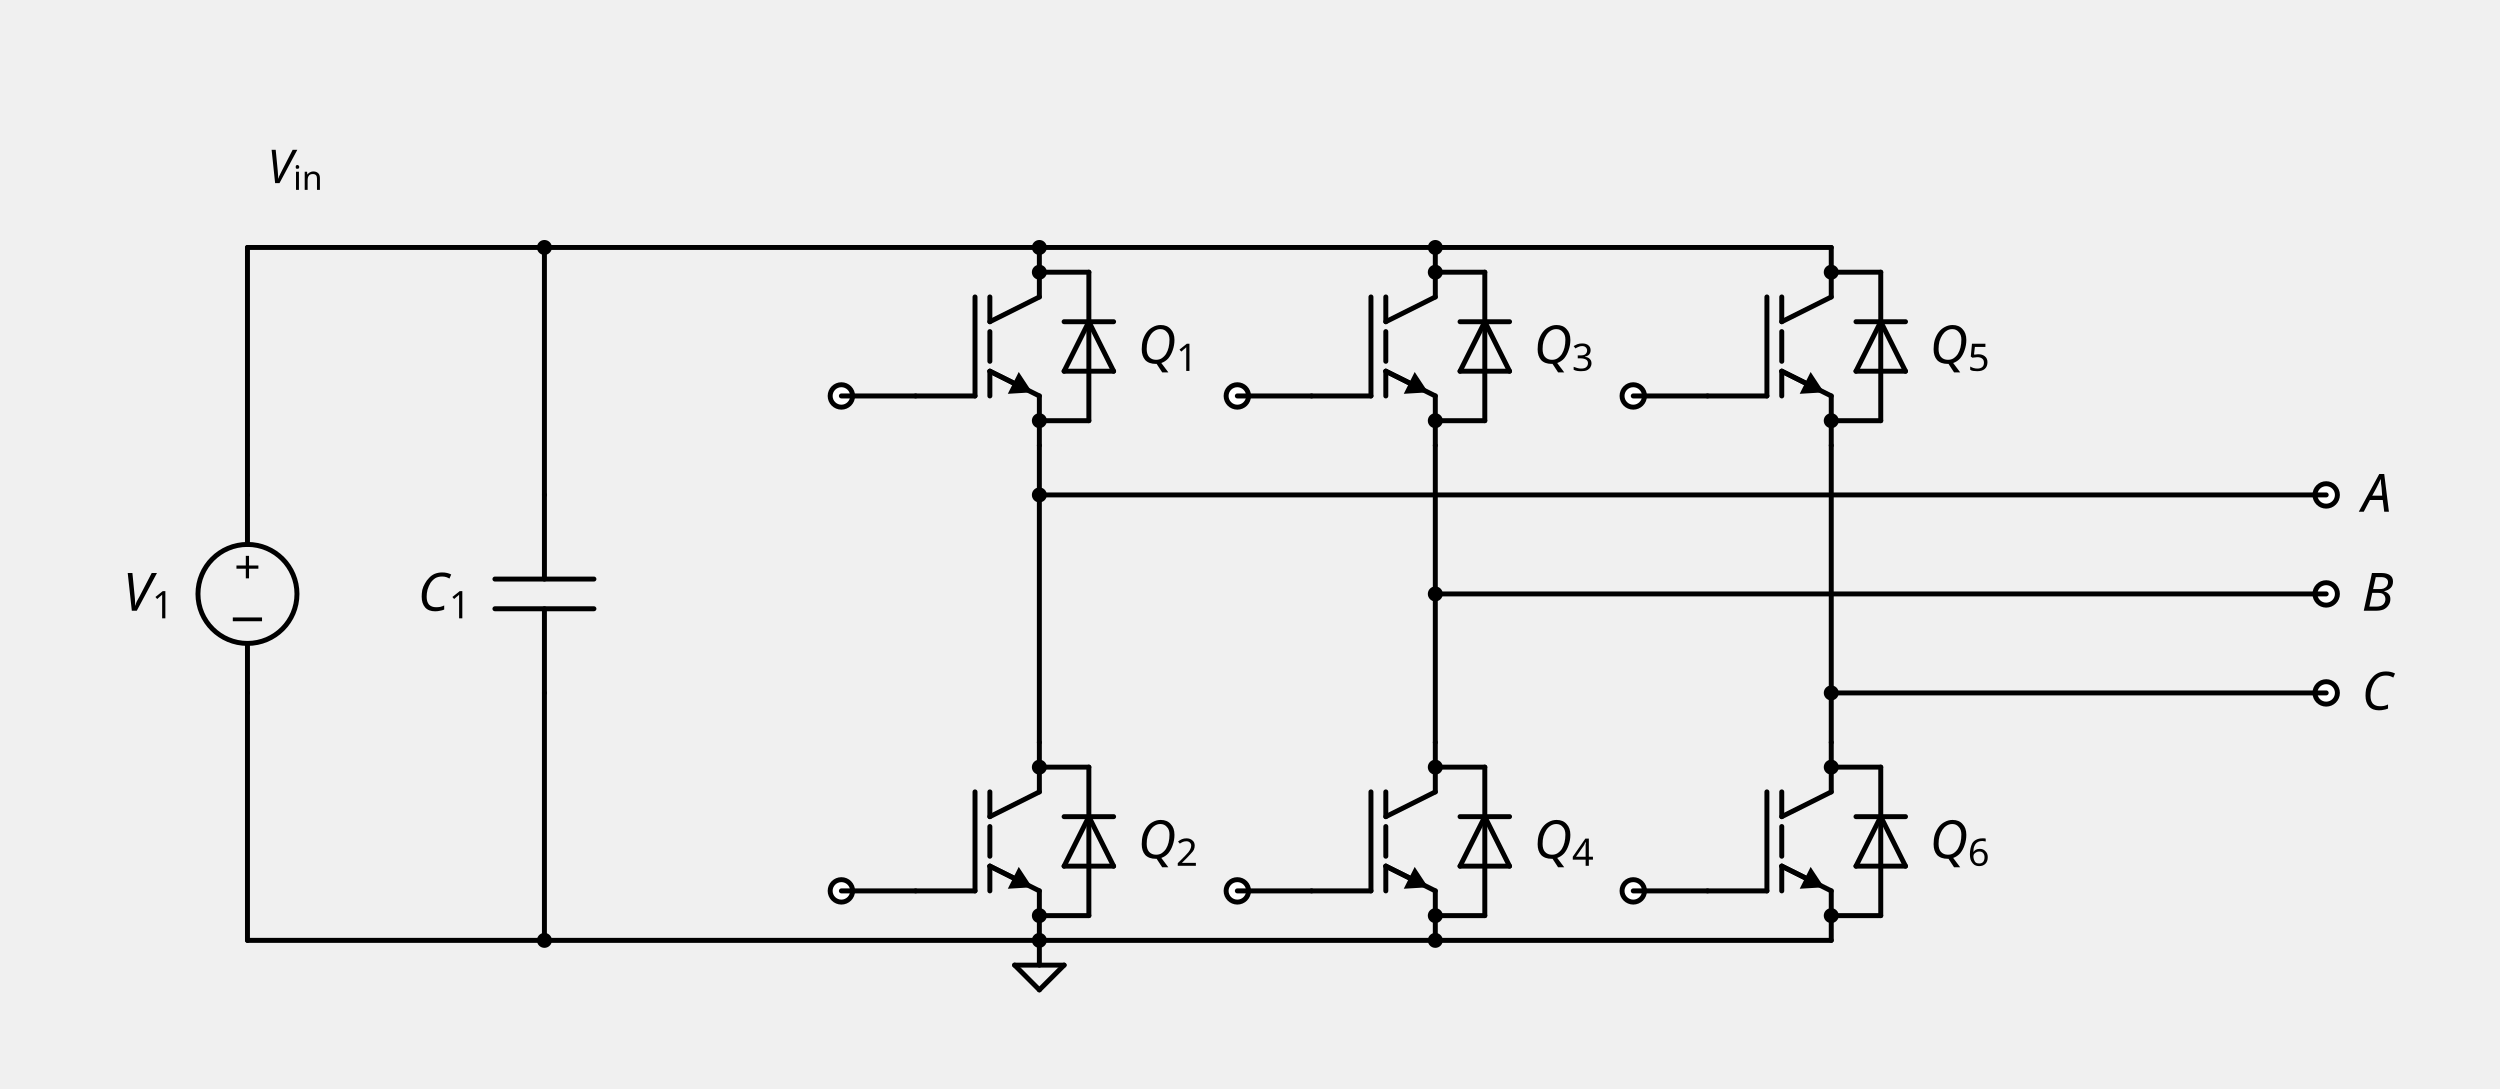
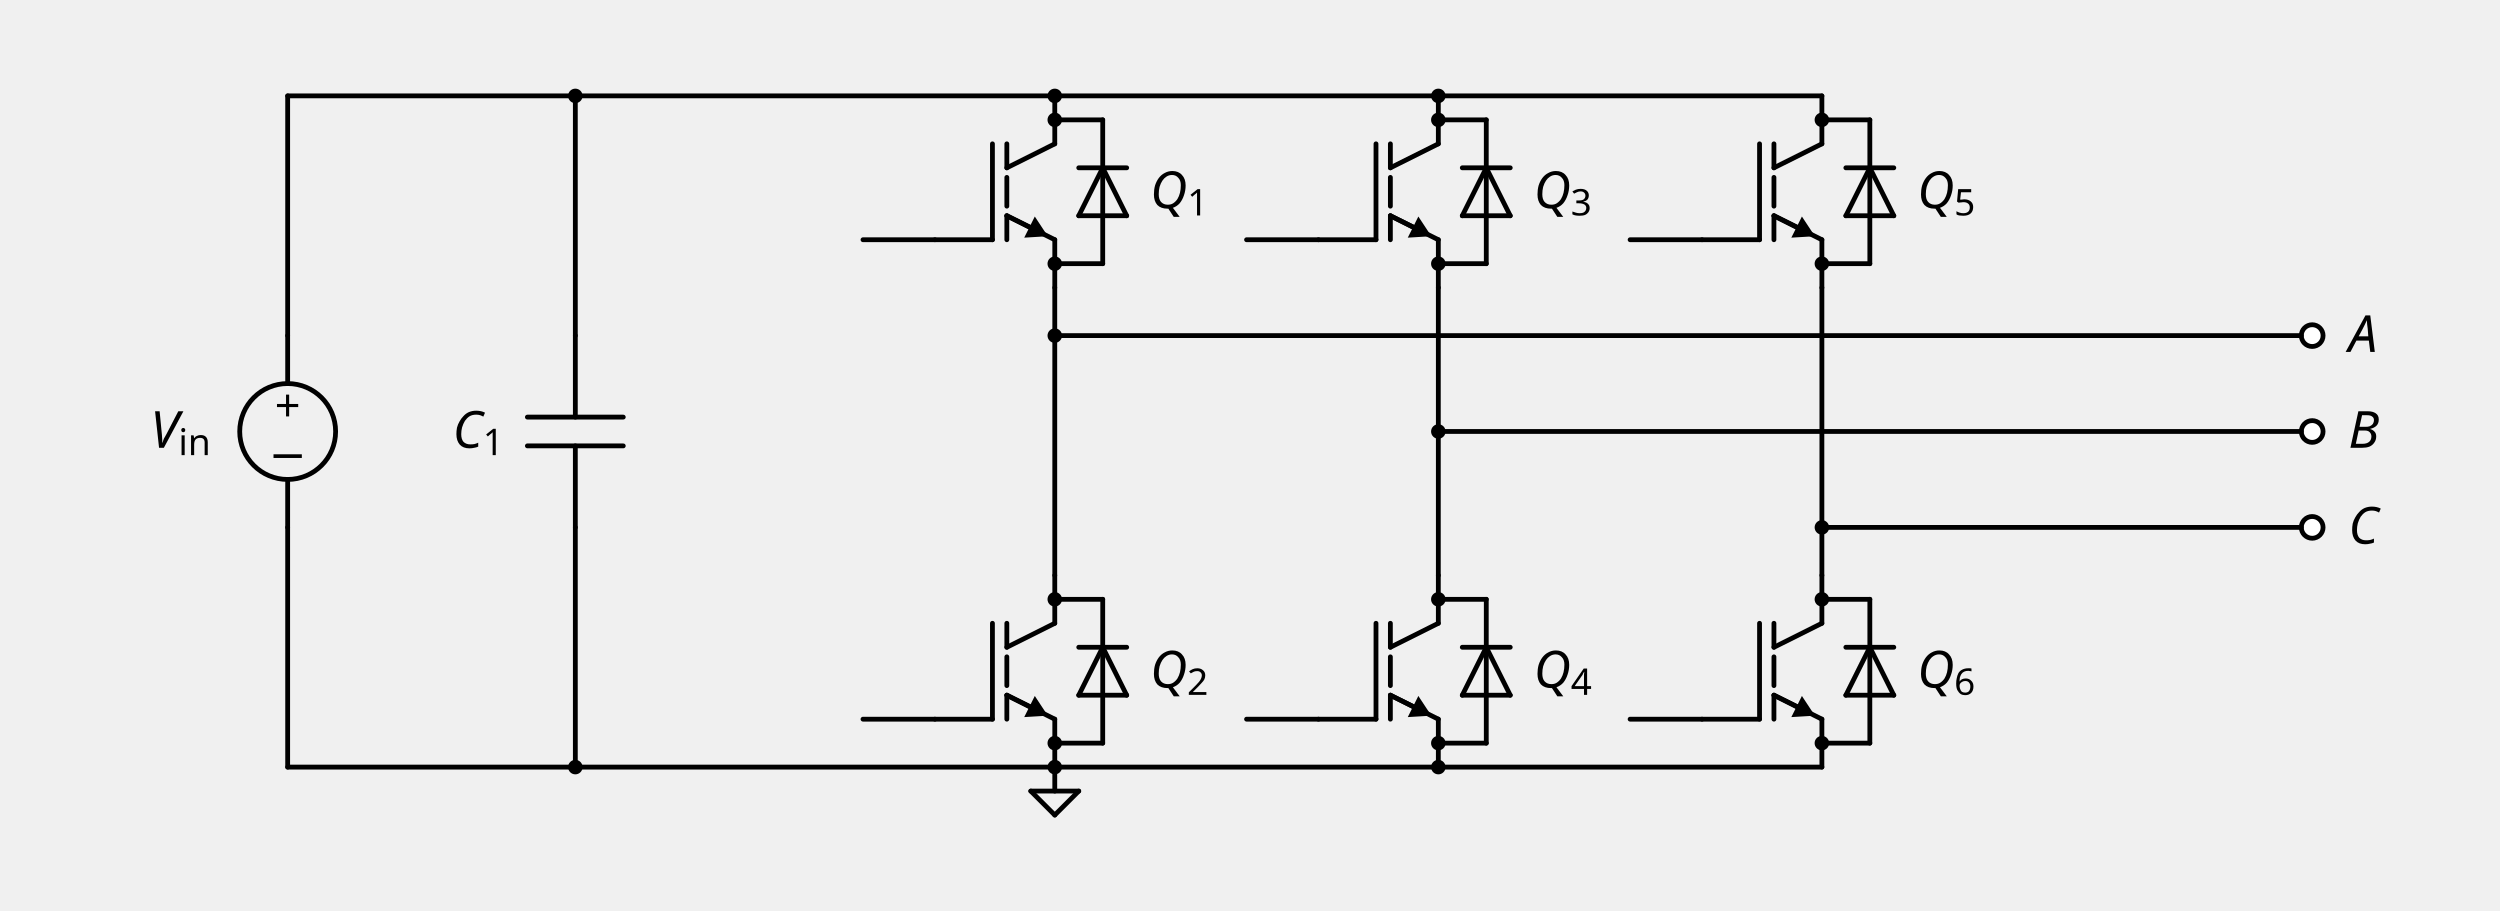
- <svg xmlns="http://www.w3.org/2000/svg" xmlns:xlink="http://www.w3.org/1999/xlink" width="133.646mm" height="58.208mm" viewBox="0 0 133.646 58.208" version="1.1">
+ <svg xmlns="http://www.w3.org/2000/svg" xmlns:xlink="http://www.w3.org/1999/xlink" width="137.964mm" height="50.271mm" viewBox="0 0 137.964 50.271" version="1.1">
  <defs>
    <marker style="overflow:visible" id="TriangleInM-4-9-12" refX="0" refY="0" orient="auto">
      <path transform="scale(-0.4)" style="fill:context-stroke;fill-rule:evenodd;stroke:context-stroke;stroke-width:1pt" d="M 5.77,0 -2.88,5 V -5 Z" id="path5871-95-64-931" />
    </marker>
    <g id="sym-vsource" transform="translate(-60.854,-78.7185)">
      <path style="fill:none;stroke:#000000;stroke-width:0.265px;stroke-linecap:round;stroke-linejoin:miter;stroke-opacity:1" d="m 60.854,81.365 v 2.646" id="path6382-6" />
      <circle style="opacity:1;fill:none;fill-opacity:1;stroke:#000000;stroke-width:0.265;stroke-linecap:round;stroke-linejoin:round;stroke-miterlimit:4;stroke-dasharray:none;stroke-dashoffset:0;stroke-opacity:1;paint-order:normal" id="path6384-7" cx="60.854" cy="78.719" r="2.646" />
      <path style="fill:none;stroke:#000000;stroke-width:0.265px;stroke-linecap:round;stroke-linejoin:miter;stroke-opacity:1" d="m 60.854,73.427 v 2.646" id="path6382-6-5" />
    </g>
    <g id="sym-cap" transform="translate(-30.427,18.5205)">
      <path style="fill:none;stroke:#000000;stroke-width:0.265px;stroke-linecap:round;stroke-linejoin:miter;stroke-opacity:1" d="m 30.427,-23.812 v 4.498" id="path5835" />
      <path style="fill:none;stroke:#000000;stroke-width:0.265px;stroke-linecap:round;stroke-linejoin:miter;stroke-opacity:1" d="m 30.427,-17.727 v 4.498" id="path5839" />
      <path style="fill:none;stroke:#000000;stroke-width:0.265px;stroke-linecap:round;stroke-linejoin:miter;stroke-opacity:1" d="m 27.781,-19.315 h 5.292" id="path5841" />
      <path style="fill:none;stroke:#000000;stroke-width:0.265px;stroke-linecap:round;stroke-linejoin:miter;stroke-opacity:1" d="m 27.781,-17.727 h 5.292" id="path5843" />
    </g>
    <g id="sym-igbt" transform="translate(-31.75,-148.1665)">
      <path style="fill:none;stroke:#000000;stroke-width:0.265px;stroke-linecap:round;stroke-linejoin:round;stroke-opacity:1" d="m 34.396,146.844 1.323,2.646" id="path12422-7" />
      <path style="fill:none;stroke:#000000;stroke-width:0.265px;stroke-linecap:round;stroke-linejoin:round;stroke-opacity:1" d="m 33.073,149.49 1.323,-2.646" id="path12424-8" />
      <path style="fill:none;stroke:#000000;stroke-width:0.265px;stroke-linecap:round;stroke-linejoin:round;stroke-opacity:1" d="M 35.719,149.49 H 33.073" id="path12426-4" />
      <path style="fill:none;stroke:#000000;stroke-width:0.265px;stroke-linecap:round;stroke-linejoin:round;stroke-opacity:1" d="m 33.073,146.844 h 2.646" id="path12428-5" />
      <path style="fill:none;stroke:#000000;stroke-width:0.265px;stroke-linecap:round;stroke-linejoin:round;stroke-opacity:1" d="m 31.75,152.135 h 2.646" id="path12430-0" />
      <path style="fill:none;stroke:#000000;stroke-width:0.265px;stroke-linecap:round;stroke-linejoin:round;stroke-opacity:1" d="M 34.396,144.198 H 31.75" id="path12432-3" />
      <path style="fill:none;stroke:#000000;stroke-width:0.265px;stroke-linecap:round;stroke-linejoin:round;stroke-opacity:1" d="m 31.75,142.875 v 2.646" id="path12434-6" />
      <path style="fill:none;stroke:#000000;stroke-width:0.265px;stroke-linecap:round;stroke-linejoin:round;stroke-opacity:1" d="m 31.75,153.458 v -2.646" id="path12436-1" />
      <path style="fill:none;stroke:#000000;stroke-width:0.265px;stroke-linecap:round;stroke-linejoin:round;stroke-opacity:1" d="m 29.104,149.49 -1e-6,1.323" id="path12438-0" />
      <path style="fill:none;stroke:#000000;stroke-width:0.265px;stroke-linecap:round;stroke-linejoin:round;stroke-opacity:1" d="m 29.104,145.521 -1e-6,1.323" id="path12438-0-7" />
      <path style="fill:none;stroke:#000000;stroke-width:0.265px;stroke-linecap:round;stroke-linejoin:round;stroke-opacity:1" d="m 29.104,147.373 v 1.587" id="path12438-0-6" />
      <path style="fill:none;stroke:#000000;stroke-width:0.265px;stroke-linecap:round;stroke-linejoin:round;stroke-opacity:1" d="m 29.104,146.844 2.646,-1.323" id="path12440-6" />
      <path style="fill:none;stroke:#000000;stroke-width:0.265px;stroke-linecap:round;stroke-linejoin:round;stroke-opacity:1" d="m 34.396,152.135 v -7.938" id="path12442-3" />
      <path style="fill:none;stroke:#000000;stroke-width:0.265px;stroke-linecap:round;stroke-linejoin:round;stroke-opacity:1" d="m 28.31,145.521 c 0,0.265 0,5.292 0,5.292" id="path12444-2" />
      <path style="fill:none;stroke:#000000;stroke-width:0.265px;stroke-linecap:round;stroke-linejoin:round;stroke-opacity:1" d="m 25.135,150.813 h 3.175" id="path12446-0" />
      <path style="fill:none;stroke:#000000;stroke-width:0.265;stroke-linecap:round;stroke-linejoin:round;stroke-miterlimit:4;stroke-dasharray:none;stroke-opacity:1;marker-start:url(#TriangleInM-4-9-12)" d="m 30.692,150.283 -1.587,-0.794" id="path12448-6" />
      <path style="fill:none;stroke:#000000;stroke-width:0.265px;stroke-linecap:round;stroke-linejoin:miter;stroke-opacity:1" d="M 31.75,150.813 29.104,149.49" id="path12450-1" />
      <ellipse ry="0.399" rx="0.401" cy="152.135" cx="31.75" id="ellipse12452-5" style="fill:#000000;fill-opacity:1;stroke:none;stroke-width:0.256;stroke-linecap:round;stroke-linejoin:round;stroke-miterlimit:4;stroke-dasharray:none;stroke-dashoffset:0;stroke-opacity:1;paint-order:normal" />
      <ellipse ry="0.399" rx="0.401" cy="144.198" cx="31.75" id="ellipse12454-5" style="fill:#000000;fill-opacity:1;stroke:none;stroke-width:0.256;stroke-linecap:round;stroke-linejoin:round;stroke-miterlimit:4;stroke-dasharray:none;stroke-dashoffset:0;stroke-opacity:1;paint-order:normal" />
    </g>
    <g id="sym-gnd" transform="translate(-31.884,-96.578)">
      <path style="fill:none;stroke:#000000;stroke-width:0.265;stroke-linecap:round;stroke-linejoin:round;stroke-miterlimit:4;stroke-dasharray:none;stroke-opacity:1" d="m 31.884,97.901 v -1.323" id="path6312" />
      <path style="fill:none;stroke:#000000;stroke-width:0.265px;stroke-linecap:round;stroke-linejoin:miter;stroke-opacity:1" d="m 30.561,97.901 h 2.646" id="path6314" />
      <path style="fill:none;stroke:#000000;stroke-width:0.265px;stroke-linecap:round;stroke-linejoin:miter;stroke-opacity:1" d="m 31.884,99.224 1.323,-1.323" id="path6316" />
      <path style="fill:none;stroke:#000000;stroke-width:0.265px;stroke-linecap:round;stroke-linejoin:miter;stroke-opacity:1" d="m 30.561,97.901 1.323,1.323" id="path6318" />
    </g>
  </defs>
  <g id="schematic">
-     <use xlink:href="#sym-vsource" transform="translate(13.22917,31.75)" />
-     <text x="13.229" y="31.2" text-anchor="middle" style="font-style:normal;font-weight:normal;font-size:2.5px;font-family:sans-serif;fill:#000000;stroke:none">
-       <tspan x="13.229" y="31.2">+</tspan>
+     <use xlink:href="#sym-vsource" transform="translate(15.875,23.8125)" />
+     <text x="15.875" y="23.262" text-anchor="middle" style="font-style:normal;font-weight:normal;font-size:2.5px;font-family:sans-serif;fill:#000000;stroke:none">
+       <tspan x="15.875" y="23.262">+</tspan>
    </text>
-     <text x="13.229" y="33.9" text-anchor="middle" style="font-style:normal;font-weight:normal;font-size:2.5px;font-family:sans-serif;fill:#000000;stroke:none">
-       <tspan x="13.229" y="33.9">−</tspan>
+     <text x="15.875" y="25.962" text-anchor="middle" style="font-style:normal;font-weight:normal;font-size:2.5px;font-family:sans-serif;fill:#000000;stroke:none">
+       <tspan x="15.875" y="25.962">−</tspan>
    </text>
-     <use xlink:href="#sym-cap" transform="translate(29.10417,31.75)" />
-     <use xlink:href="#sym-igbt" transform="translate(55.5625,18.52083)" />
-     <use xlink:href="#sym-igbt" transform="translate(55.5625,44.97917)" />
-     <circle cx="44.979" cy="21.167" r="0.6" style="fill:#ffffff;stroke:#000000;stroke-width:0.265" />
-     <circle cx="44.979" cy="47.625" r="0.6" style="fill:#ffffff;stroke:#000000;stroke-width:0.265" />
-     <use xlink:href="#sym-gnd" transform="translate(55.5625,50.27083)" />
-     <use xlink:href="#sym-igbt" transform="translate(76.72917,18.52083)" />
-     <use xlink:href="#sym-igbt" transform="translate(76.72917,44.97917)" />
-     <circle cx="66.146" cy="21.167" r="0.6" style="fill:#ffffff;stroke:#000000;stroke-width:0.265" />
-     <circle cx="66.146" cy="47.625" r="0.6" style="fill:#ffffff;stroke:#000000;stroke-width:0.265" />
-     <use xlink:href="#sym-igbt" transform="translate(97.89583,18.52083)" />
-     <use xlink:href="#sym-igbt" transform="translate(97.89583,44.97917)" />
-     <circle cx="87.312" cy="21.167" r="0.6" style="fill:#ffffff;stroke:#000000;stroke-width:0.265" />
-     <circle cx="87.312" cy="47.625" r="0.6" style="fill:#ffffff;stroke:#000000;stroke-width:0.265" />
-     <circle cx="124.354" cy="26.458" r="0.6" style="fill:#ffffff;stroke:#000000;stroke-width:0.265" />
-     <circle cx="124.354" cy="31.75" r="0.6" style="fill:#ffffff;stroke:#000000;stroke-width:0.265" />
-     <circle cx="124.354" cy="37.042" r="0.6" style="fill:#ffffff;stroke:#000000;stroke-width:0.265" />
-     <path d="M 13.229,13.229 L 97.896,13.229" style="fill:none;stroke:#000000;stroke-width:0.265;stroke-linecap:round;stroke-linejoin:miter" />
-     <path d="M 13.229,26.458 L 13.229,13.229" style="fill:none;stroke:#000000;stroke-width:0.265;stroke-linecap:round;stroke-linejoin:miter" />
-     <path d="M 29.104,26.458 L 29.104,13.229" style="fill:none;stroke:#000000;stroke-width:0.265;stroke-linecap:round;stroke-linejoin:miter" />
-     <circle cx="29.104" cy="13.229" r="0.4" style="fill:#000000;stroke:none" />
-     <circle cx="55.562" cy="13.229" r="0.4" style="fill:#000000;stroke:none" />
-     <circle cx="76.729" cy="13.229" r="0.4" style="fill:#000000;stroke:none" />
-     <path d="M 13.229,50.271 L 97.896,50.271" style="fill:none;stroke:#000000;stroke-width:0.265;stroke-linecap:round;stroke-linejoin:miter" />
-     <path d="M 13.229,37.042 L 13.229,50.271" style="fill:none;stroke:#000000;stroke-width:0.265;stroke-linecap:round;stroke-linejoin:miter" />
-     <path d="M 29.104,37.042 L 29.104,50.271" style="fill:none;stroke:#000000;stroke-width:0.265;stroke-linecap:round;stroke-linejoin:miter" />
-     <circle cx="29.104" cy="50.271" r="0.4" style="fill:#000000;stroke:none" />
-     <circle cx="55.562" cy="50.271" r="0.4" style="fill:#000000;stroke:none" />
-     <circle cx="76.729" cy="50.271" r="0.4" style="fill:#000000;stroke:none" />
-     <path d="M 55.562,23.812 L 55.562,39.687" style="fill:none;stroke:#000000;stroke-width:0.265;stroke-linecap:round;stroke-linejoin:miter" />
-     <path d="M 124.354,26.458 L 55.562,26.458" style="fill:none;stroke:#000000;stroke-width:0.265;stroke-linecap:round;stroke-linejoin:miter" />
-     <circle cx="55.562" cy="26.458" r="0.4" style="fill:#000000;stroke:none" />
-     <path d="M 76.729,23.812 L 76.729,39.687" style="fill:none;stroke:#000000;stroke-width:0.265;stroke-linecap:round;stroke-linejoin:miter" />
-     <path d="M 124.354,31.75 L 76.729,31.75" style="fill:none;stroke:#000000;stroke-width:0.265;stroke-linecap:round;stroke-linejoin:miter" />
-     <circle cx="76.729" cy="31.75" r="0.4" style="fill:#000000;stroke:none" />
-     <path d="M 97.896,23.812 L 97.896,39.687" style="fill:none;stroke:#000000;stroke-width:0.265;stroke-linecap:round;stroke-linejoin:miter" />
-     <path d="M 124.354,37.042 L 97.896,37.042" style="fill:none;stroke:#000000;stroke-width:0.265;stroke-linecap:round;stroke-linejoin:miter" />
-     <circle cx="97.896" cy="37.042" r="0.4" style="fill:#000000;stroke:none" />
-     <path d="M 48.947,21.167 L 44.979,21.167" style="fill:none;stroke:#000000;stroke-width:0.265;stroke-linecap:round;stroke-linejoin:miter" />
-     <path d="M 48.947,47.626 L 44.979,47.626" style="fill:none;stroke:#000000;stroke-width:0.265;stroke-linecap:round;stroke-linejoin:miter" />
-     <path d="M 70.114,21.167 L 66.146,21.167" style="fill:none;stroke:#000000;stroke-width:0.265;stroke-linecap:round;stroke-linejoin:miter" />
-     <path d="M 70.114,47.626 L 66.146,47.626" style="fill:none;stroke:#000000;stroke-width:0.265;stroke-linecap:round;stroke-linejoin:miter" />
-     <path d="M 91.281,21.167 L 87.312,21.167" style="fill:none;stroke:#000000;stroke-width:0.265;stroke-linecap:round;stroke-linejoin:miter" />
-     <path d="M 91.281,47.626 L 87.312,47.626" style="fill:none;stroke:#000000;stroke-width:0.265;stroke-linecap:round;stroke-linejoin:miter" />
-     <text x="9.284" y="32.65" text-anchor="end" style="font-style:italic;font-weight:normal;font-size:2.822px;font-family:sans-serif;fill:#000000;stroke:none">
-       <tspan x="9.284" y="32.65">V<tspan style="font-size:2.032px;baseline-shift:sub;font-style:normal">1</tspan>
+     <use xlink:href="#sym-cap" transform="translate(31.75,23.8125)" />
+     <use xlink:href="#sym-igbt" transform="translate(58.20833,10.58333)" />
+     <use xlink:href="#sym-igbt" transform="translate(58.20833,37.04167)" />
+     <use xlink:href="#sym-gnd" transform="translate(58.20833,42.33333)" />
+     <use xlink:href="#sym-igbt" transform="translate(79.375,10.58333)" />
+     <use xlink:href="#sym-igbt" transform="translate(79.375,37.04167)" />
+     <use xlink:href="#sym-igbt" transform="translate(100.5417,10.58333)" />
+     <use xlink:href="#sym-igbt" transform="translate(100.5417,37.04167)" />
+     <circle cx="127.6" cy="18.521" r="0.6" style="fill:#ffffff;stroke:#000000;stroke-width:0.265" />
+     <circle cx="127.6" cy="23.812" r="0.6" style="fill:#ffffff;stroke:#000000;stroke-width:0.265" />
+     <circle cx="127.6" cy="29.104" r="0.6" style="fill:#ffffff;stroke:#000000;stroke-width:0.265" />
+     <path d="M 15.875,5.292 L 100.542,5.292" style="fill:none;stroke:#000000;stroke-width:0.265;stroke-linecap:round;stroke-linejoin:miter" />
+     <path d="M 15.875,18.521 L 15.875,5.292" style="fill:none;stroke:#000000;stroke-width:0.265;stroke-linecap:round;stroke-linejoin:miter" />
+     <path d="M 31.75,18.521 L 31.75,5.292" style="fill:none;stroke:#000000;stroke-width:0.265;stroke-linecap:round;stroke-linejoin:miter" />
+     <circle cx="31.75" cy="5.292" r="0.4" style="fill:#000000;stroke:none" />
+     <circle cx="58.208" cy="5.292" r="0.4" style="fill:#000000;stroke:none" />
+     <circle cx="79.375" cy="5.292" r="0.4" style="fill:#000000;stroke:none" />
+     <path d="M 15.875,42.333 L 100.542,42.333" style="fill:none;stroke:#000000;stroke-width:0.265;stroke-linecap:round;stroke-linejoin:miter" />
+     <path d="M 15.875,29.104 L 15.875,42.333" style="fill:none;stroke:#000000;stroke-width:0.265;stroke-linecap:round;stroke-linejoin:miter" />
+     <path d="M 31.75,29.104 L 31.75,42.333" style="fill:none;stroke:#000000;stroke-width:0.265;stroke-linecap:round;stroke-linejoin:miter" />
+     <circle cx="31.75" cy="42.333" r="0.4" style="fill:#000000;stroke:none" />
+     <circle cx="58.208" cy="42.333" r="0.4" style="fill:#000000;stroke:none" />
+     <circle cx="79.375" cy="42.333" r="0.4" style="fill:#000000;stroke:none" />
+     <path d="M 58.208,15.875 L 58.208,31.75" style="fill:none;stroke:#000000;stroke-width:0.265;stroke-linecap:round;stroke-linejoin:miter" />
+     <path d="M 127.0,18.521 L 58.208,18.521" style="fill:none;stroke:#000000;stroke-width:0.265;stroke-linecap:round;stroke-linejoin:miter" />
+     <circle cx="58.208" cy="18.521" r="0.4" style="fill:#000000;stroke:none" />
+     <path d="M 79.375,15.875 L 79.375,31.75" style="fill:none;stroke:#000000;stroke-width:0.265;stroke-linecap:round;stroke-linejoin:miter" />
+     <path d="M 127.0,23.812 L 79.375,23.812" style="fill:none;stroke:#000000;stroke-width:0.265;stroke-linecap:round;stroke-linejoin:miter" />
+     <circle cx="79.375" cy="23.812" r="0.4" style="fill:#000000;stroke:none" />
+     <path d="M 100.542,15.875 L 100.542,31.75" style="fill:none;stroke:#000000;stroke-width:0.265;stroke-linecap:round;stroke-linejoin:miter" />
+     <path d="M 127.0,29.104 L 100.542,29.104" style="fill:none;stroke:#000000;stroke-width:0.265;stroke-linecap:round;stroke-linejoin:miter" />
+     <circle cx="100.542" cy="29.104" r="0.4" style="fill:#000000;stroke:none" />
+     <path d="M 51.593,13.23 L 47.625,13.23" style="fill:none;stroke:#000000;stroke-width:0.265;stroke-linecap:round;stroke-linejoin:miter" />
+     <path d="M 51.593,39.688 L 47.625,39.688" style="fill:none;stroke:#000000;stroke-width:0.265;stroke-linecap:round;stroke-linejoin:miter" />
+     <path d="M 72.76,13.23 L 68.792,13.23" style="fill:none;stroke:#000000;stroke-width:0.265;stroke-linecap:round;stroke-linejoin:miter" />
+     <path d="M 72.76,39.688 L 68.792,39.688" style="fill:none;stroke:#000000;stroke-width:0.265;stroke-linecap:round;stroke-linejoin:miter" />
+     <path d="M 93.927,13.23 L 89.958,13.23" style="fill:none;stroke:#000000;stroke-width:0.265;stroke-linecap:round;stroke-linejoin:miter" />
+     <path d="M 93.927,39.688 L 89.958,39.688" style="fill:none;stroke:#000000;stroke-width:0.265;stroke-linecap:round;stroke-linejoin:miter" />
+     <text x="11.629" y="24.713" text-anchor="end" style="font-style:italic;font-weight:normal;font-size:2.822px;font-family:sans-serif;fill:#000000;stroke:none">
+       <tspan x="11.629" y="24.713">V<tspan style="font-size:2.032px;baseline-shift:sub;font-style:normal">in</tspan>
      </tspan>
    </text>
-     <text x="25.158" y="32.65" text-anchor="end" style="font-style:italic;font-weight:normal;font-size:2.822px;font-family:sans-serif;fill:#000000;stroke:none">
-       <tspan x="25.158" y="32.65">C<tspan style="font-size:2.032px;baseline-shift:sub;font-style:normal">1</tspan>
+     <text x="27.804" y="24.712" text-anchor="end" style="font-style:italic;font-weight:normal;font-size:2.822px;font-family:sans-serif;fill:#000000;stroke:none">
+       <tspan x="27.804" y="24.712">C<tspan style="font-size:2.032px;baseline-shift:sub;font-style:normal">1</tspan>
      </tspan>
    </text>
-     <text x="60.831" y="19.421" text-anchor="start" style="font-style:italic;font-weight:normal;font-size:2.822px;font-family:sans-serif;fill:#000000;stroke:none">
-       <tspan x="60.831" y="19.421">Q<tspan style="font-size:2.032px;baseline-shift:sub;font-style:normal">1</tspan>
+     <text x="63.477" y="11.484" text-anchor="start" style="font-style:italic;font-weight:normal;font-size:2.822px;font-family:sans-serif;fill:#000000;stroke:none">
+       <tspan x="63.477" y="11.484">Q<tspan style="font-size:2.032px;baseline-shift:sub;font-style:normal">1</tspan>
      </tspan>
    </text>
-     <text x="60.831" y="45.879" text-anchor="start" style="font-style:italic;font-weight:normal;font-size:2.822px;font-family:sans-serif;fill:#000000;stroke:none">
-       <tspan x="60.831" y="45.879">Q<tspan style="font-size:2.032px;baseline-shift:sub;font-style:normal">2</tspan>
+     <text x="63.477" y="37.942" text-anchor="start" style="font-style:italic;font-weight:normal;font-size:2.822px;font-family:sans-serif;fill:#000000;stroke:none">
+       <tspan x="63.477" y="37.942">Q<tspan style="font-size:2.032px;baseline-shift:sub;font-style:normal">2</tspan>
      </tspan>
    </text>
-     <text x="81.998" y="19.421" text-anchor="start" style="font-style:italic;font-weight:normal;font-size:2.822px;font-family:sans-serif;fill:#000000;stroke:none">
-       <tspan x="81.998" y="19.421">Q<tspan style="font-size:2.032px;baseline-shift:sub;font-style:normal">3</tspan>
+     <text x="84.644" y="11.484" text-anchor="start" style="font-style:italic;font-weight:normal;font-size:2.822px;font-family:sans-serif;fill:#000000;stroke:none">
+       <tspan x="84.644" y="11.484">Q<tspan style="font-size:2.032px;baseline-shift:sub;font-style:normal">3</tspan>
      </tspan>
    </text>
-     <text x="81.998" y="45.879" text-anchor="start" style="font-style:italic;font-weight:normal;font-size:2.822px;font-family:sans-serif;fill:#000000;stroke:none">
-       <tspan x="81.998" y="45.879">Q<tspan style="font-size:2.032px;baseline-shift:sub;font-style:normal">4</tspan>
+     <text x="84.644" y="37.942" text-anchor="start" style="font-style:italic;font-weight:normal;font-size:2.822px;font-family:sans-serif;fill:#000000;stroke:none">
+       <tspan x="84.644" y="37.942">Q<tspan style="font-size:2.032px;baseline-shift:sub;font-style:normal">4</tspan>
      </tspan>
    </text>
-     <text x="103.165" y="19.421" text-anchor="start" style="font-style:italic;font-weight:normal;font-size:2.822px;font-family:sans-serif;fill:#000000;stroke:none">
-       <tspan x="103.165" y="19.421">Q<tspan style="font-size:2.032px;baseline-shift:sub;font-style:normal">5</tspan>
+     <text x="105.81" y="11.484" text-anchor="start" style="font-style:italic;font-weight:normal;font-size:2.822px;font-family:sans-serif;fill:#000000;stroke:none">
+       <tspan x="105.81" y="11.484">Q<tspan style="font-size:2.032px;baseline-shift:sub;font-style:normal">5</tspan>
      </tspan>
    </text>
-     <text x="103.165" y="45.879" text-anchor="start" style="font-style:italic;font-weight:normal;font-size:2.822px;font-family:sans-serif;fill:#000000;stroke:none">
-       <tspan x="103.165" y="45.879">Q<tspan style="font-size:2.032px;baseline-shift:sub;font-style:normal">6</tspan>
+     <text x="105.81" y="37.942" text-anchor="start" style="font-style:italic;font-weight:normal;font-size:2.822px;font-family:sans-serif;fill:#000000;stroke:none">
+       <tspan x="105.81" y="37.942">Q<tspan style="font-size:2.032px;baseline-shift:sub;font-style:normal">6</tspan>
      </tspan>
    </text>
-     <text x="126.254" y="27.358" text-anchor="start" style="font-style:italic;font-weight:normal;font-size:2.822px;font-family:sans-serif;fill:#000000;stroke:none">
-       <tspan x="126.254" y="27.358">A</tspan>
+     <text x="129.6" y="19.421" text-anchor="start" style="font-style:italic;font-weight:normal;font-size:2.822px;font-family:sans-serif;fill:#000000;stroke:none">
+       <tspan x="129.6" y="19.421">A</tspan>
    </text>
-     <text x="126.254" y="32.65" text-anchor="start" style="font-style:italic;font-weight:normal;font-size:2.822px;font-family:sans-serif;fill:#000000;stroke:none">
-       <tspan x="126.254" y="32.65">B</tspan>
+     <text x="129.6" y="24.712" text-anchor="start" style="font-style:italic;font-weight:normal;font-size:2.822px;font-family:sans-serif;fill:#000000;stroke:none">
+       <tspan x="129.6" y="24.712">B</tspan>
    </text>
-     <text x="126.254" y="37.942" text-anchor="start" style="font-style:italic;font-weight:normal;font-size:2.822px;font-family:sans-serif;fill:#000000;stroke:none">
-       <tspan x="126.254" y="37.942">C</tspan>
-     </text>
-     <text x="14.287" y="9.79" text-anchor="start" style="font-style:italic;font-weight:normal;font-size:2.5px;font-family:sans-serif;fill:#000000;stroke:none">
-       <tspan x="14.287" y="9.79">V<tspan style="font-size:1.8px;baseline-shift:sub;font-style:normal">in</tspan>
-       </tspan>
+     <text x="129.6" y="30.004" text-anchor="start" style="font-style:italic;font-weight:normal;font-size:2.822px;font-family:sans-serif;fill:#000000;stroke:none">
+       <tspan x="129.6" y="30.004">C</tspan>
    </text>
  </g>
</svg>
